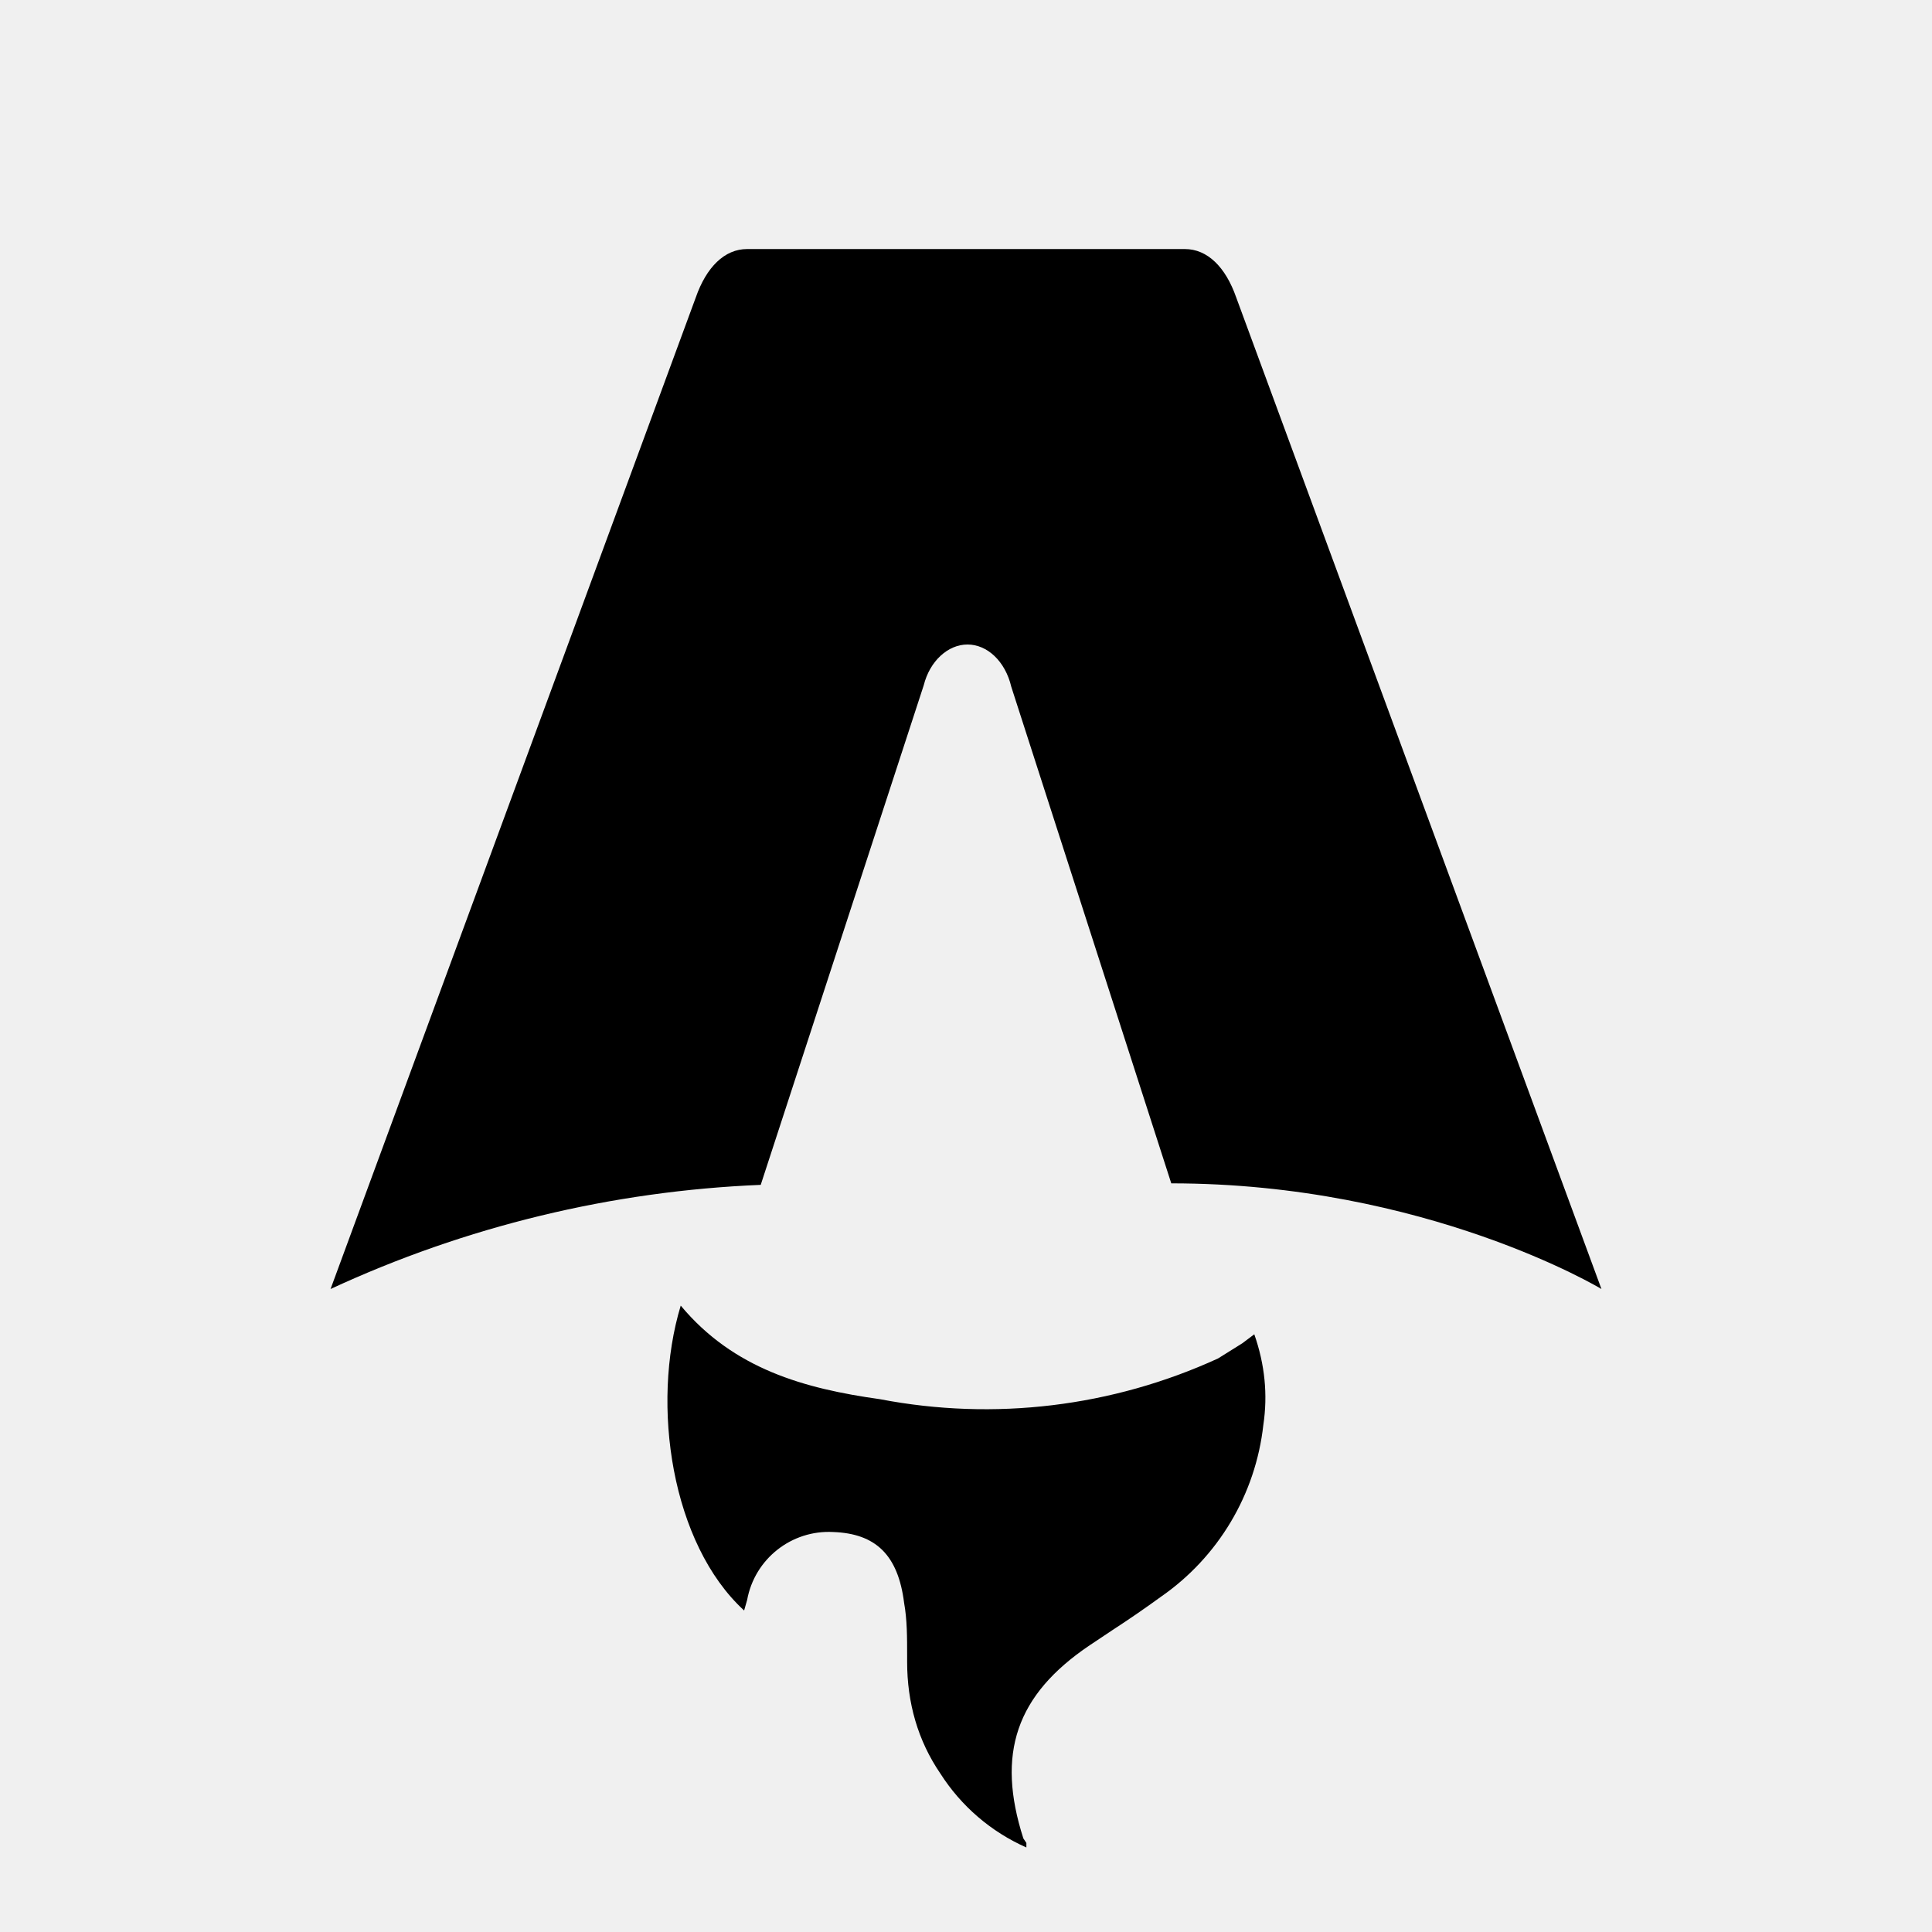
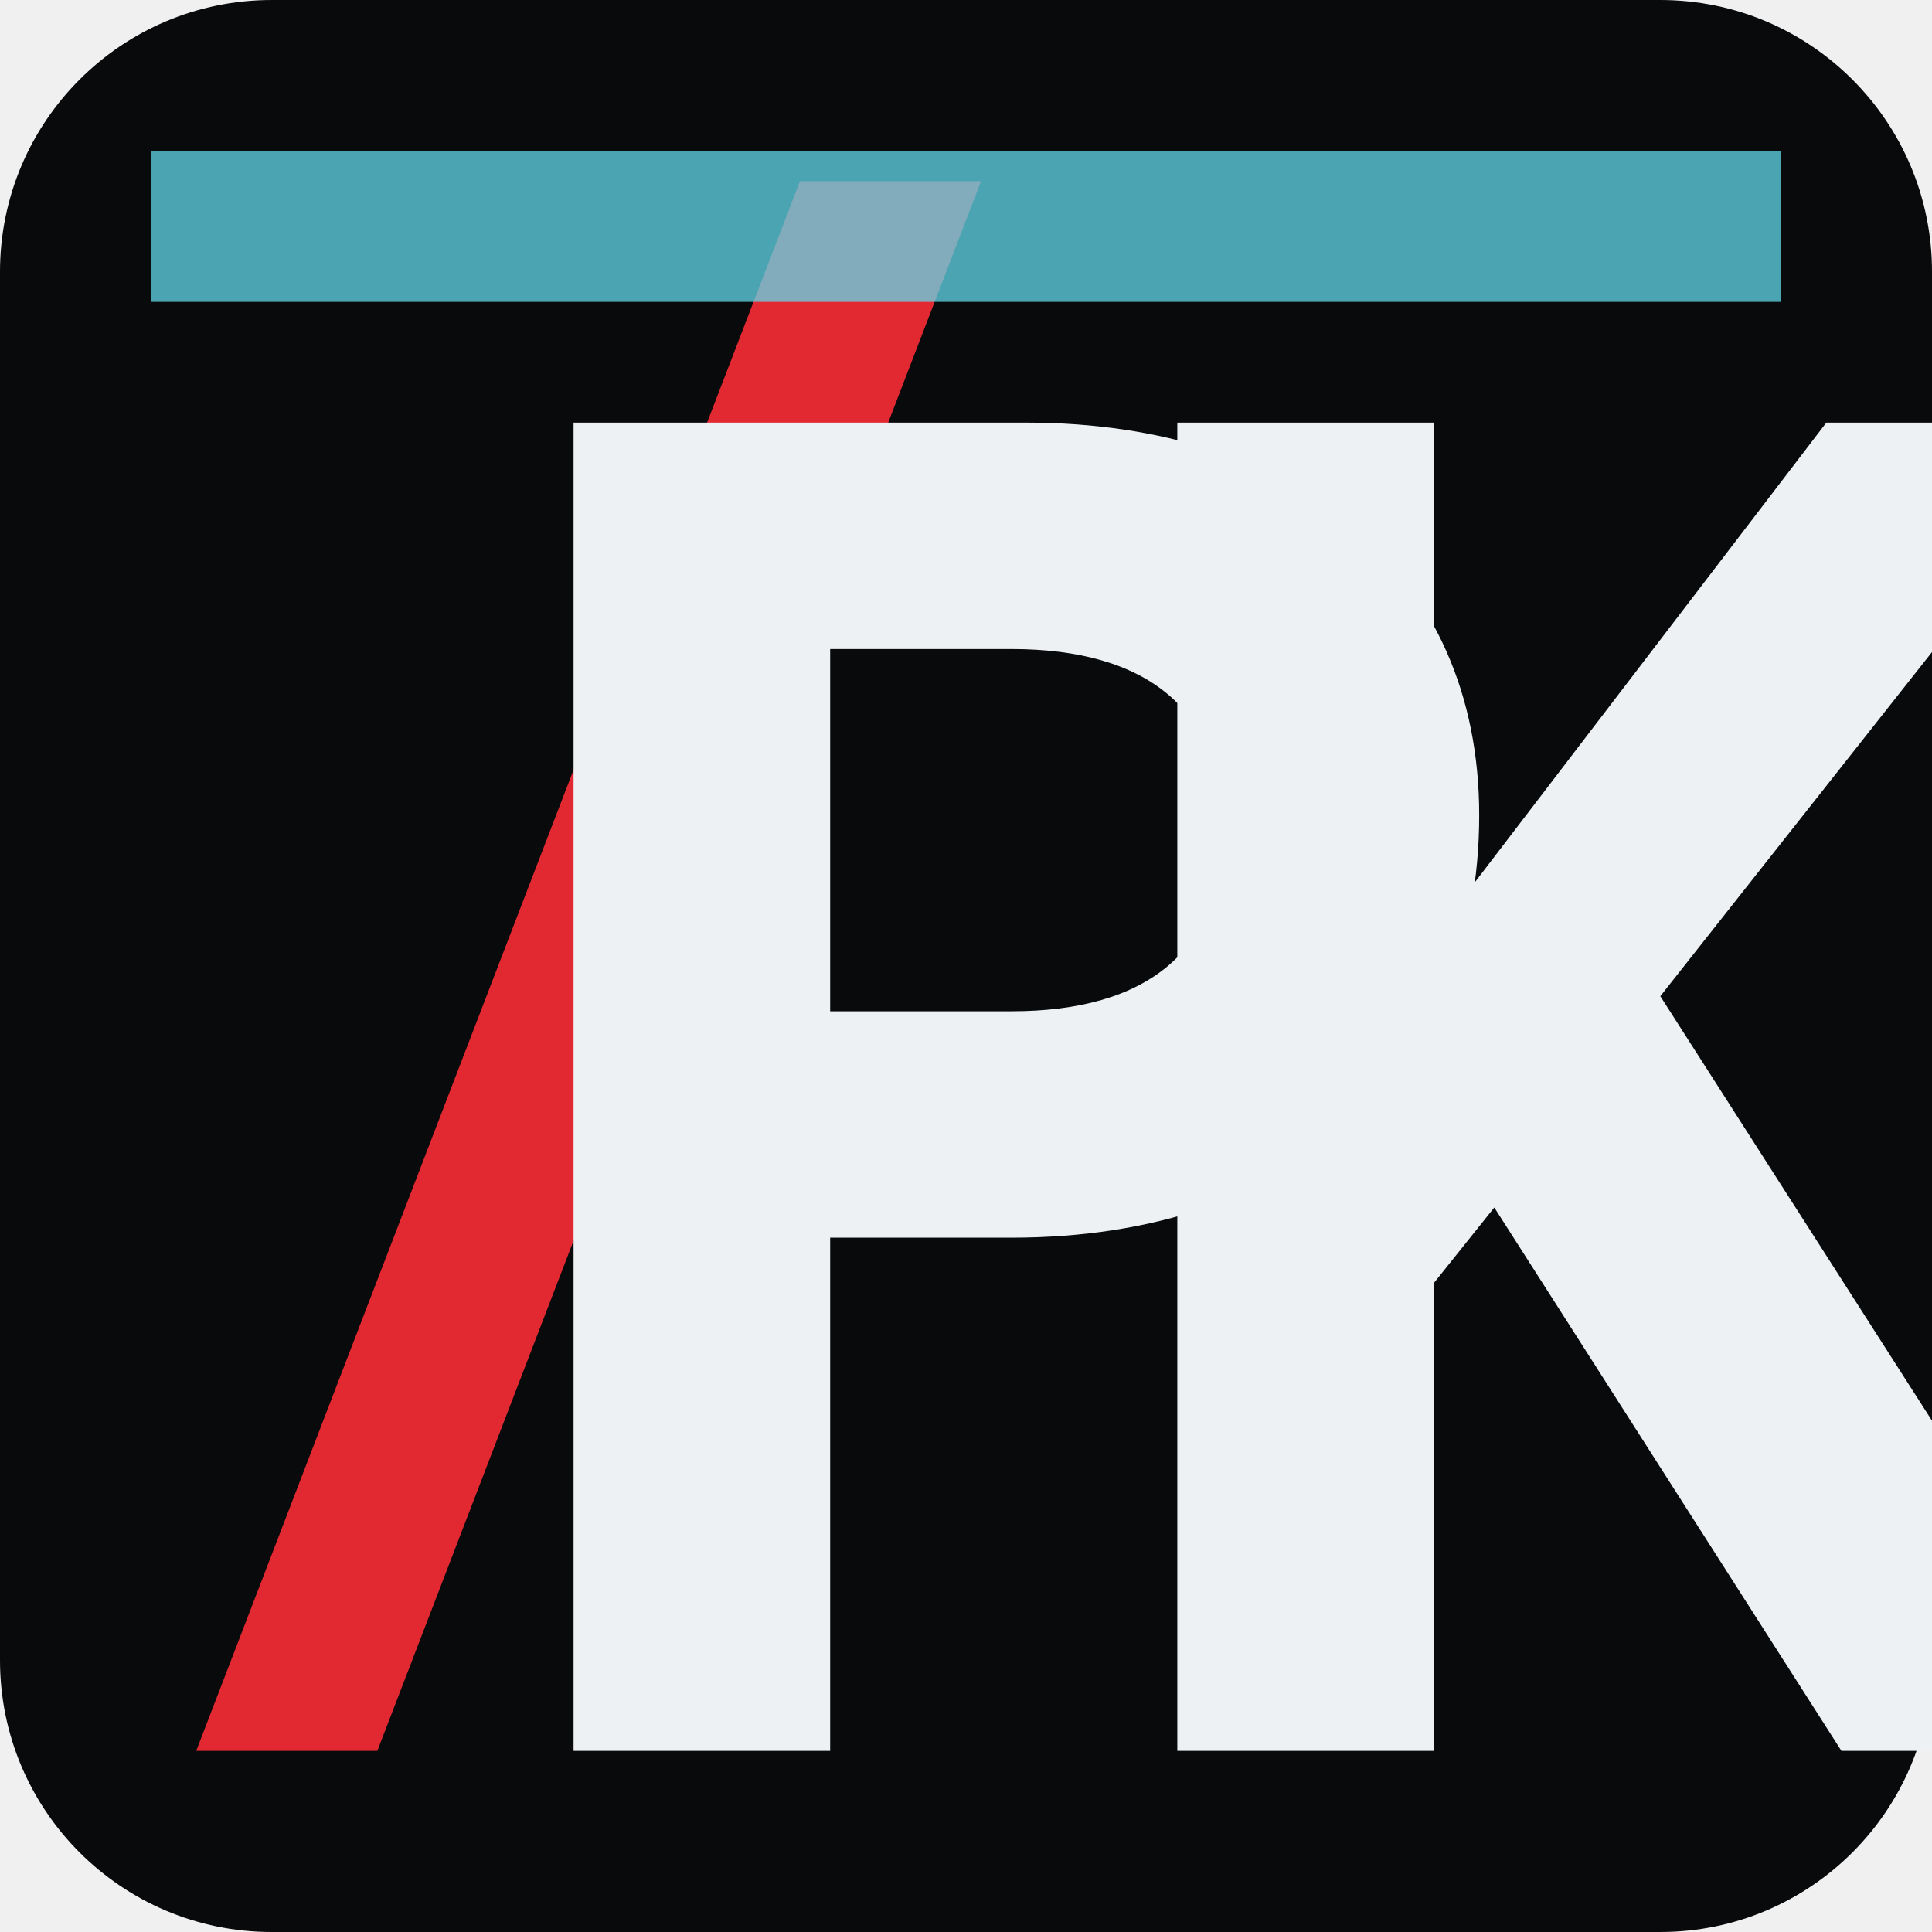
- <svg xmlns="http://www.w3.org/2000/svg" fill="none" viewBox="0 0 128 128">
-   <path d="M50.4 78.5a75.1 75.1 0 0 0-28.5 6.9l24.2-65.7c.7-2 1.9-3.2 3.4-3.2h29c1.5 0 2.7 1.2 3.4 3.2l24.2 65.7s-11.6-7-28.5-7L67 45.5c-.4-1.7-1.6-2.8-2.9-2.8-1.3 0-2.5 1.1-2.9 2.7L50.4 78.5Zm-1.1 28.2Zm-4.2-20.2c-2 6.6-.6 15.8 4.2 20.2a17.5 17.5 0 0 1 .2-.7 5.5 5.5 0 0 1 5.7-4.5c2.8.1 4.3 1.5 4.7 4.7.2 1.1.2 2.3.2 3.5v.4c0 2.7.7 5.2 2.2 7.4a13 13 0 0 0 5.7 4.9v-.3l-.2-.3c-1.8-5.6-.5-9.5 4.4-12.8l1.5-1a73 73 0 0 0 3.2-2.2 16 16 0 0 0 6.8-11.4c.3-2 .1-4-.6-6l-.8.6-1.6 1a37 37 0 0 1-22.4 2.7c-5-.7-9.7-2-13.2-6.2Z" />
-   <style>
-         path { fill: #000; }
-         @media (prefers-color-scheme: dark) {
-             path { fill: #FFF; }
-         }
-     </style>
+ <svg xmlns="http://www.w3.org/2000/svg" viewBox="0 0 128 128" role="img" aria-label="Pavel Kleisner">
+   <rect width="128" height="128" rx="18" fill="#090a0c" />
+   <path d="M13 116 53 12h12L25 116H13Z" fill="#e22932" />
+   <path d="M38 28h30c18 0 30 10 30 26 0 17-12 28-31 28H55v34H38V28Zm17 15v24h12c9 0 14-4 14-12s-5-12-14-12H55Z" fill="#eef1f3" />
+   <path d="M78 28h17v34l26-34h19l-30 38 32 50h-20L99 80l-4 5v31H78V28Z" fill="#eef1f3" />
+   <path d="M10 10h108v10H10V10Z" fill="#61d7e8" opacity=".75" />
</svg>
